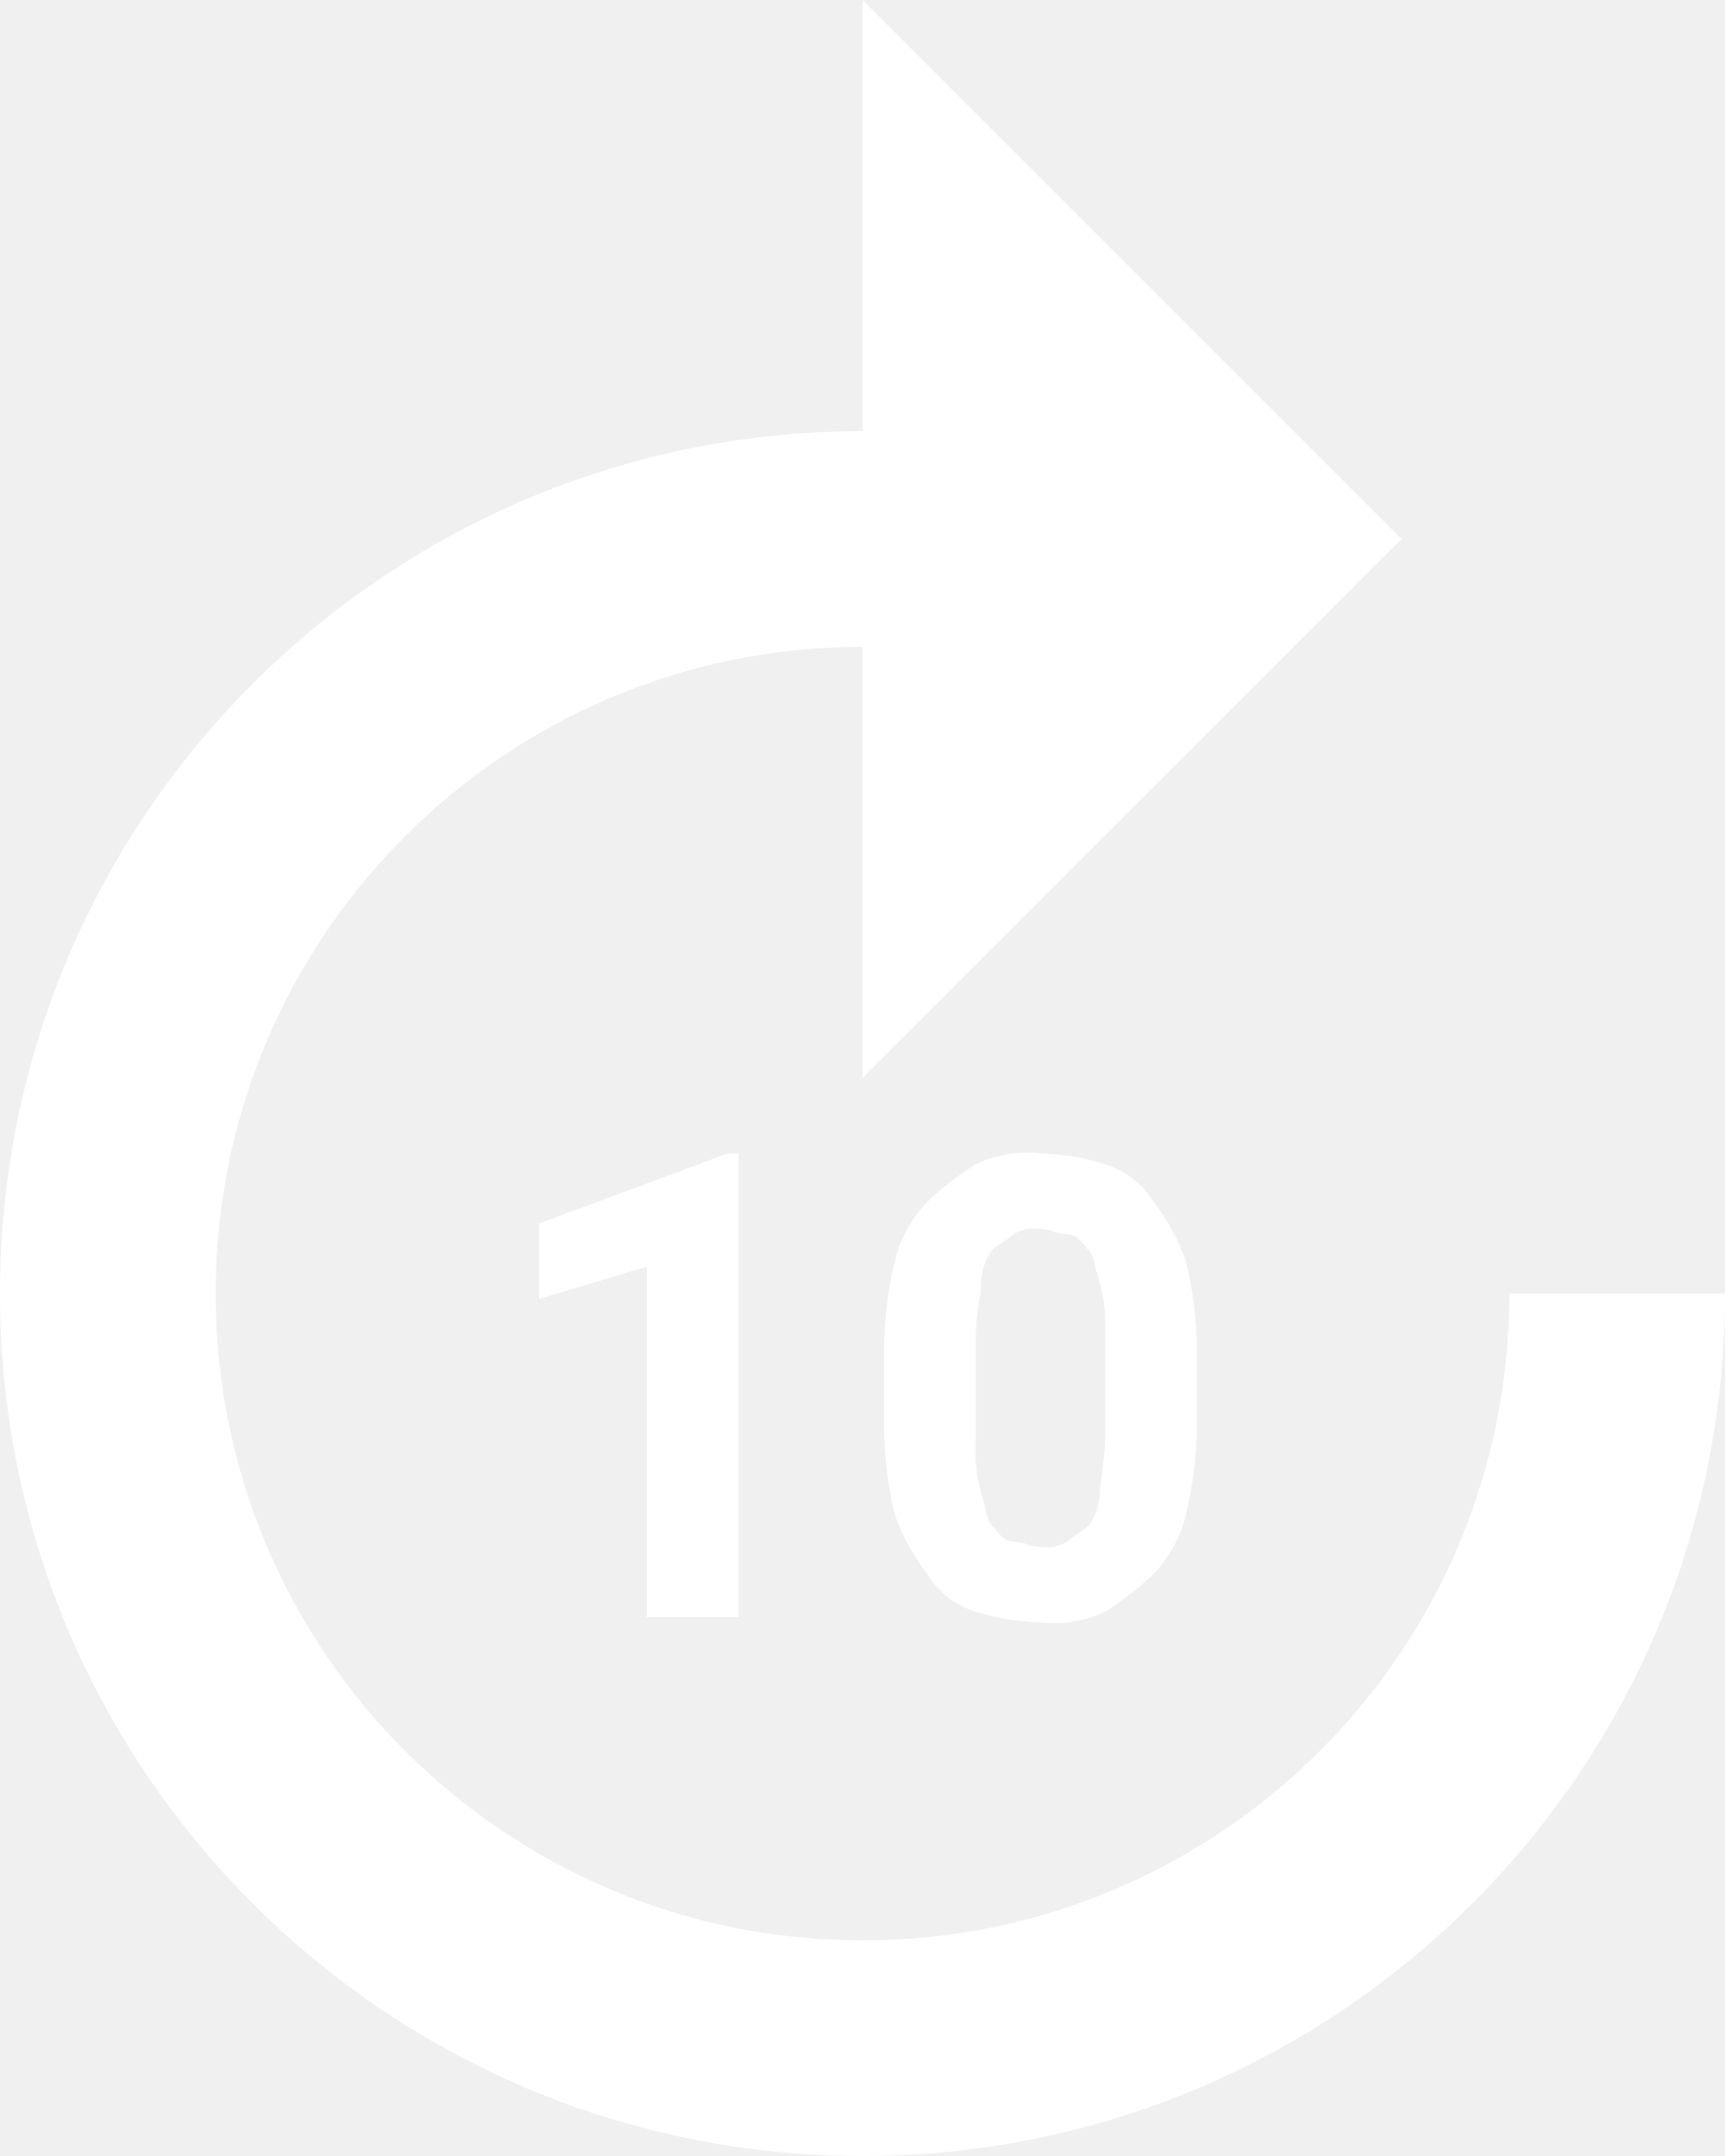
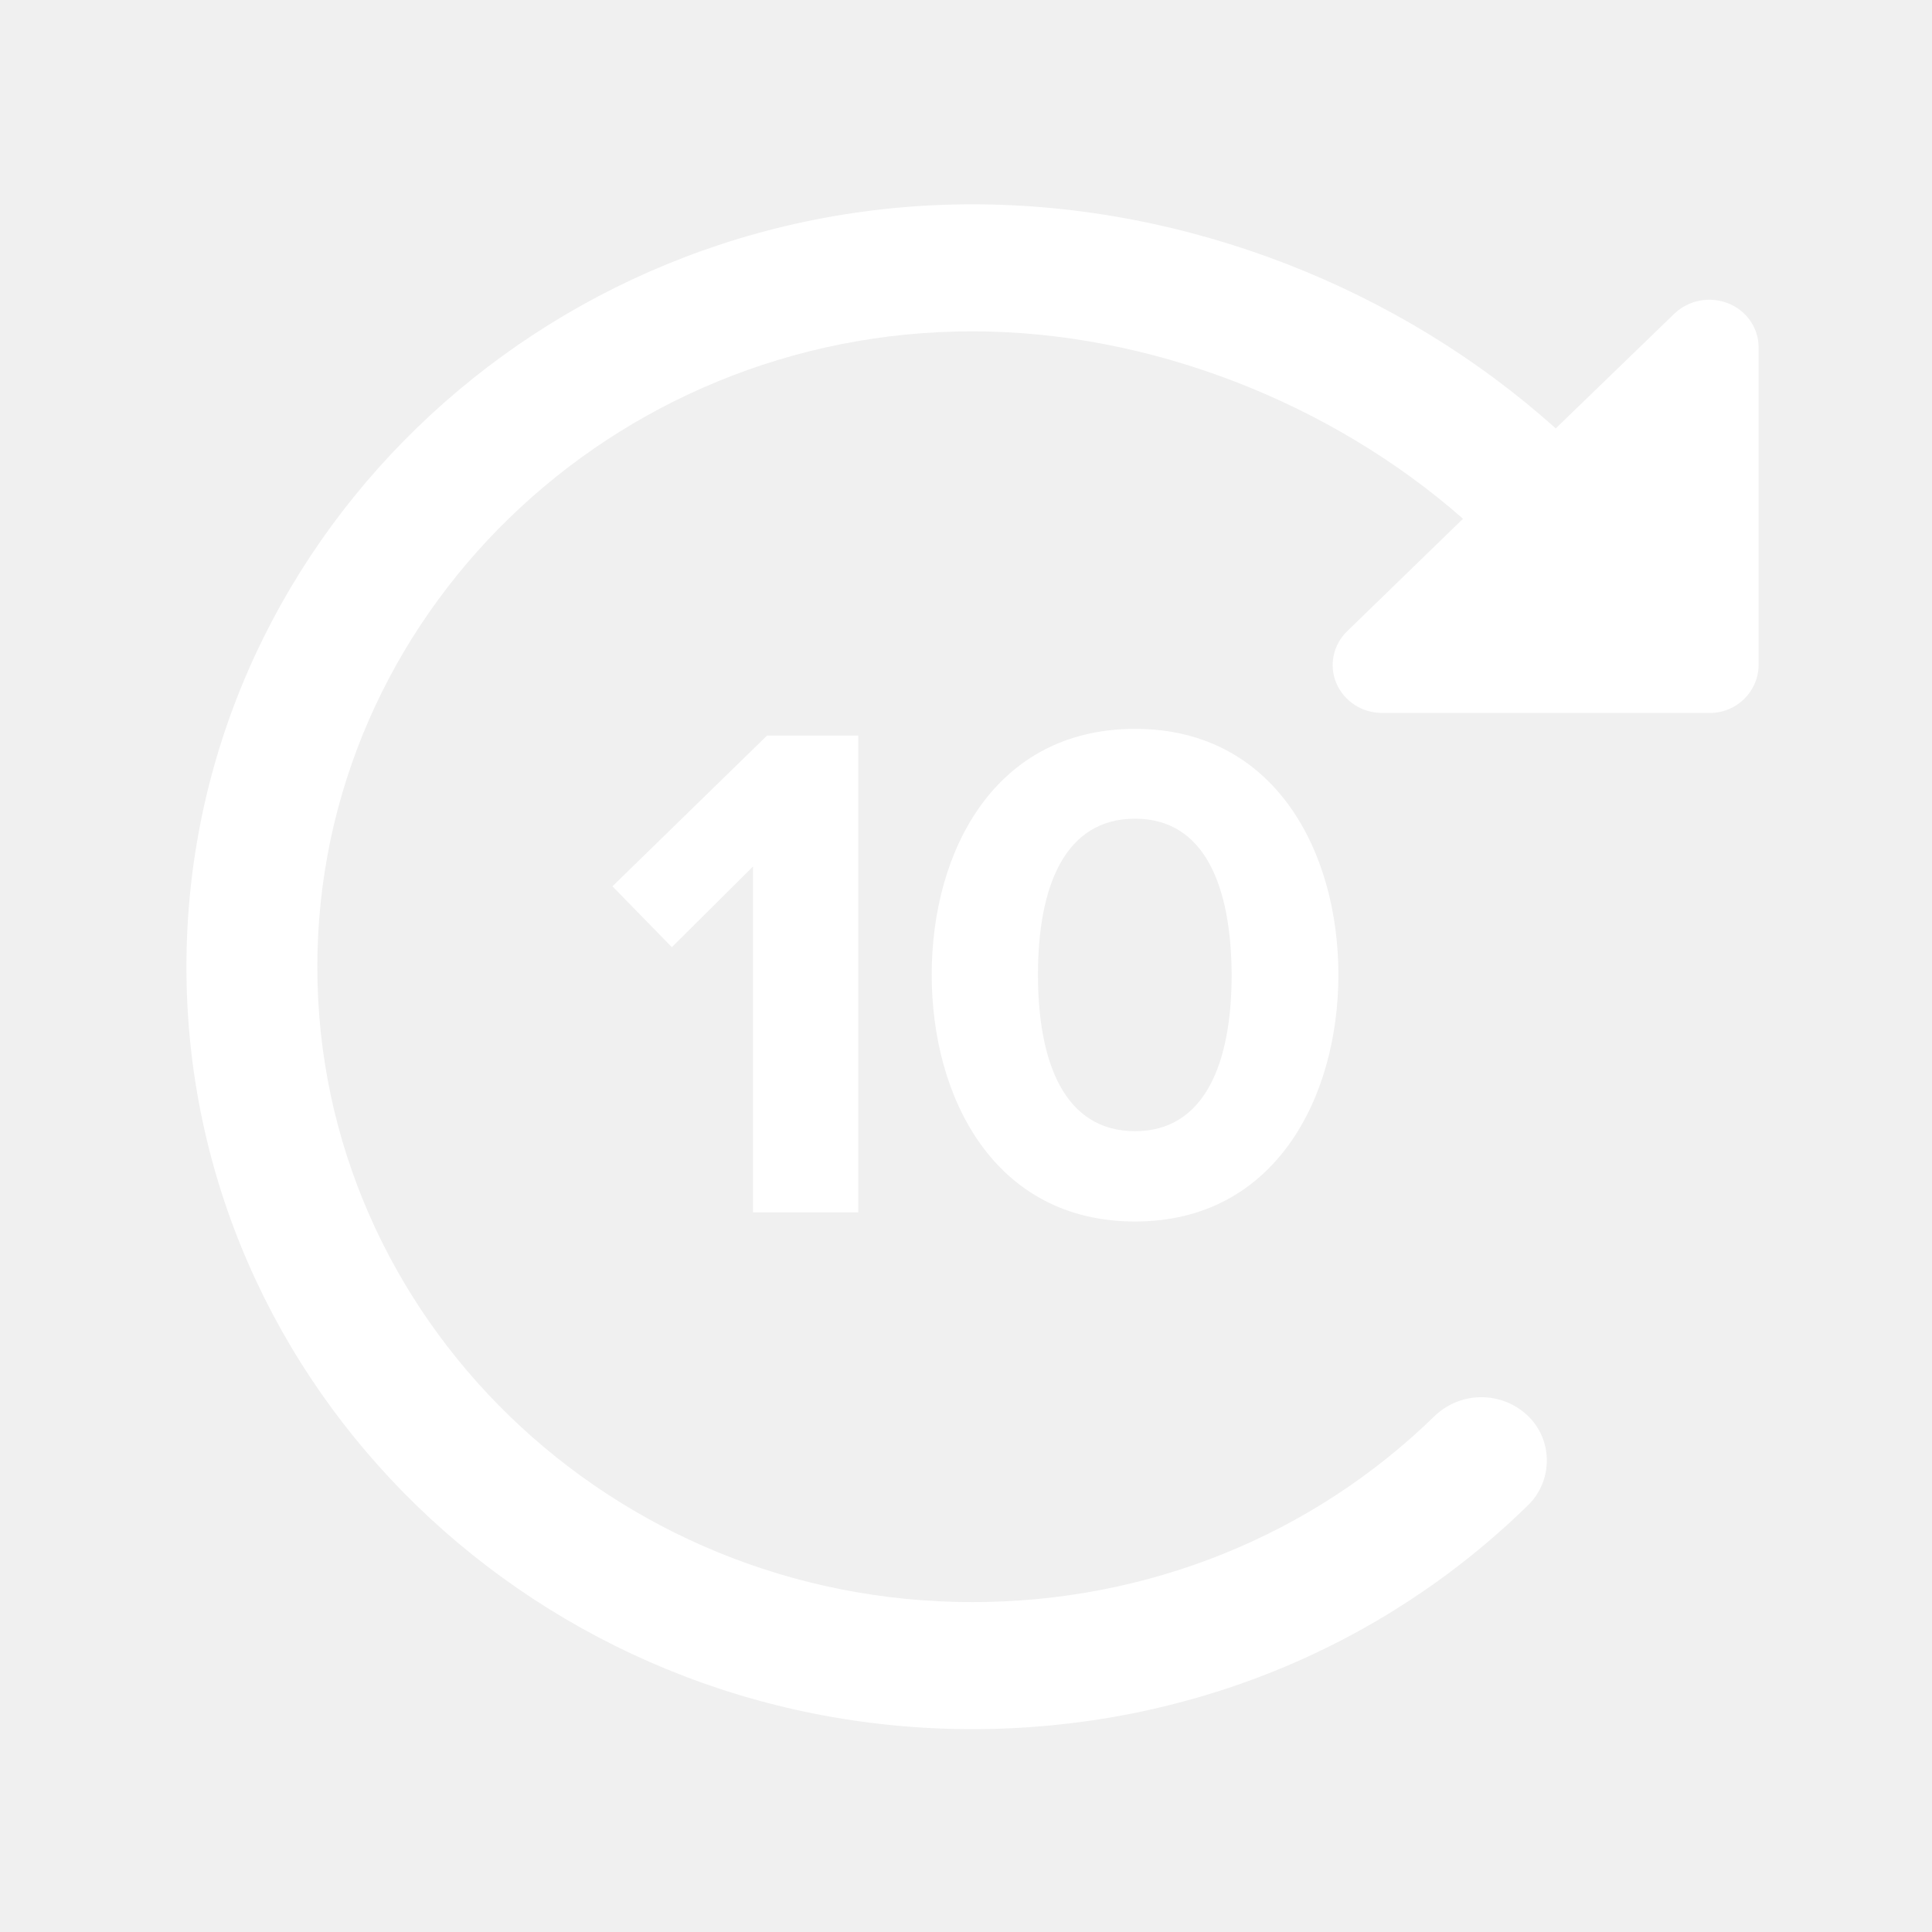
- <svg xmlns="http://www.w3.org/2000/svg" id="Isolation_Mode" data-name="Isolation Mode" viewBox="0 0 32 40">
-   <defs>
-     <style>.cls-1{fill:#ffffff;}</style>
-   </defs>
-   <path class="cls-1" d="M8,26a16,16,0,0,0,32,0H36A12,12,0,1,1,24,14v8L34,12,24,2v8A16,16,0,0,0,8,26Zm13.7,6H20V25.5l-2,.6V24.7l3.5-1.3h.2Zm8.5-3.5a7,7,0,0,1-.2,1.6,2.38,2.38,0,0,1-.6,1.1,5.5,5.5,0,0,1-.9.7,2.17,2.17,0,0,1-1.2.2,4.3,4.3,0,0,1-1.2-.2,1.6,1.6,0,0,1-.9-.7,3.88,3.88,0,0,1-.6-1.1,7,7,0,0,1-.2-1.6V27a7,7,0,0,1,.2-1.6,2.38,2.38,0,0,1,.6-1.1,5.5,5.5,0,0,1,.9-.7,2.17,2.17,0,0,1,1.2-.2,4.3,4.3,0,0,1,1.2.2,1.6,1.6,0,0,1,.9.7,3.88,3.88,0,0,1,.6,1.1,7,7,0,0,1,.2,1.6Zm-1.7-1.7a3.08,3.08,0,0,0-.1-1c-.1-.3-.1-.5-.2-.6s-.2-.3-.4-.3-.3-.1-.5-.1a.75.75,0,0,0-.5.1c-.1.1-.3.2-.4.3a1.07,1.07,0,0,0-.2.6c0,.2-.1.6-.1,1v1.9a3.08,3.08,0,0,0,.1,1c.1.3.1.5.2.6s.2.3.4.3.3.1.5.1a.75.75,0,0,0,.5-.1c.1-.1.3-.2.4-.3a1.07,1.07,0,0,0,.2-.6c0-.2.1-.6.1-1Z" transform="translate(-8 -2)" />
+ <svg xmlns="http://www.w3.org/2000/svg" version="1.1" id="Layer_1" x="0px" y="0px" viewBox="0 0 400 400" style="enable-background:new 0 0 400 400;" xml:space="preserve">
+   <style type="text/css">
+ 	.st0{fill:#FFFFFF;}
+ 	.st1{enable-background:new    ;}
+ </style>
+   <path class="st0" d="M201.3,42.3c-89.7,0-162.7,70.8-162.7,157.9S111.6,358,201.3,358c43.5,0,84.4-16.4,115-46.3  c5.1-4.9,5.3-13.1,0.4-18.2c-0.1-0.1-0.3-0.3-0.4-0.4c-5.4-5.1-13.8-5.1-19.2,0c-25.5,24.9-59.6,38.6-95.8,38.6  c-74.8,0-135.6-59-135.6-131.5S126.6,68.6,201.3,68.6c36.8,0,74.3,14.8,101.6,38.8l-24,23.3c-2.9,2.8-3.8,7.1-2.2,10.8  c1.6,3.7,5.3,6.1,9.4,6.1h67.8c5.5,0.1,10.1-4.3,10.2-9.8l0,0V71.9c0-4-2.5-7.6-6.3-9.1s-8.1-0.7-11.1,2.1l-24.6,23.8  C289.8,59.7,245.9,42.3,201.3,42.3z" />
+   <g class="st1">
+     <path class="st0" d="M155.9,179.4l-16.8,16.7l-12.3-12.6l32-31.2h18.9V251h-21.8L155.9,179.4L155.9,179.4z" />
+     <path class="st0" d="M235,150.9c29,0,42.1,25.5,42.1,50.9S264,252.9,235,252.9c-29.1,0-42.1-25.6-42.1-51.1S205.9,150.9,235,150.9z    M235,169.5c-14.6,0-20.1,14.1-20.1,32.3s5.5,32.4,20.1,32.4c14.5,0,20-14.2,20-32.4C254.9,183.6,249.5,169.5,235,169.5z" />
+   </g>
</svg>
